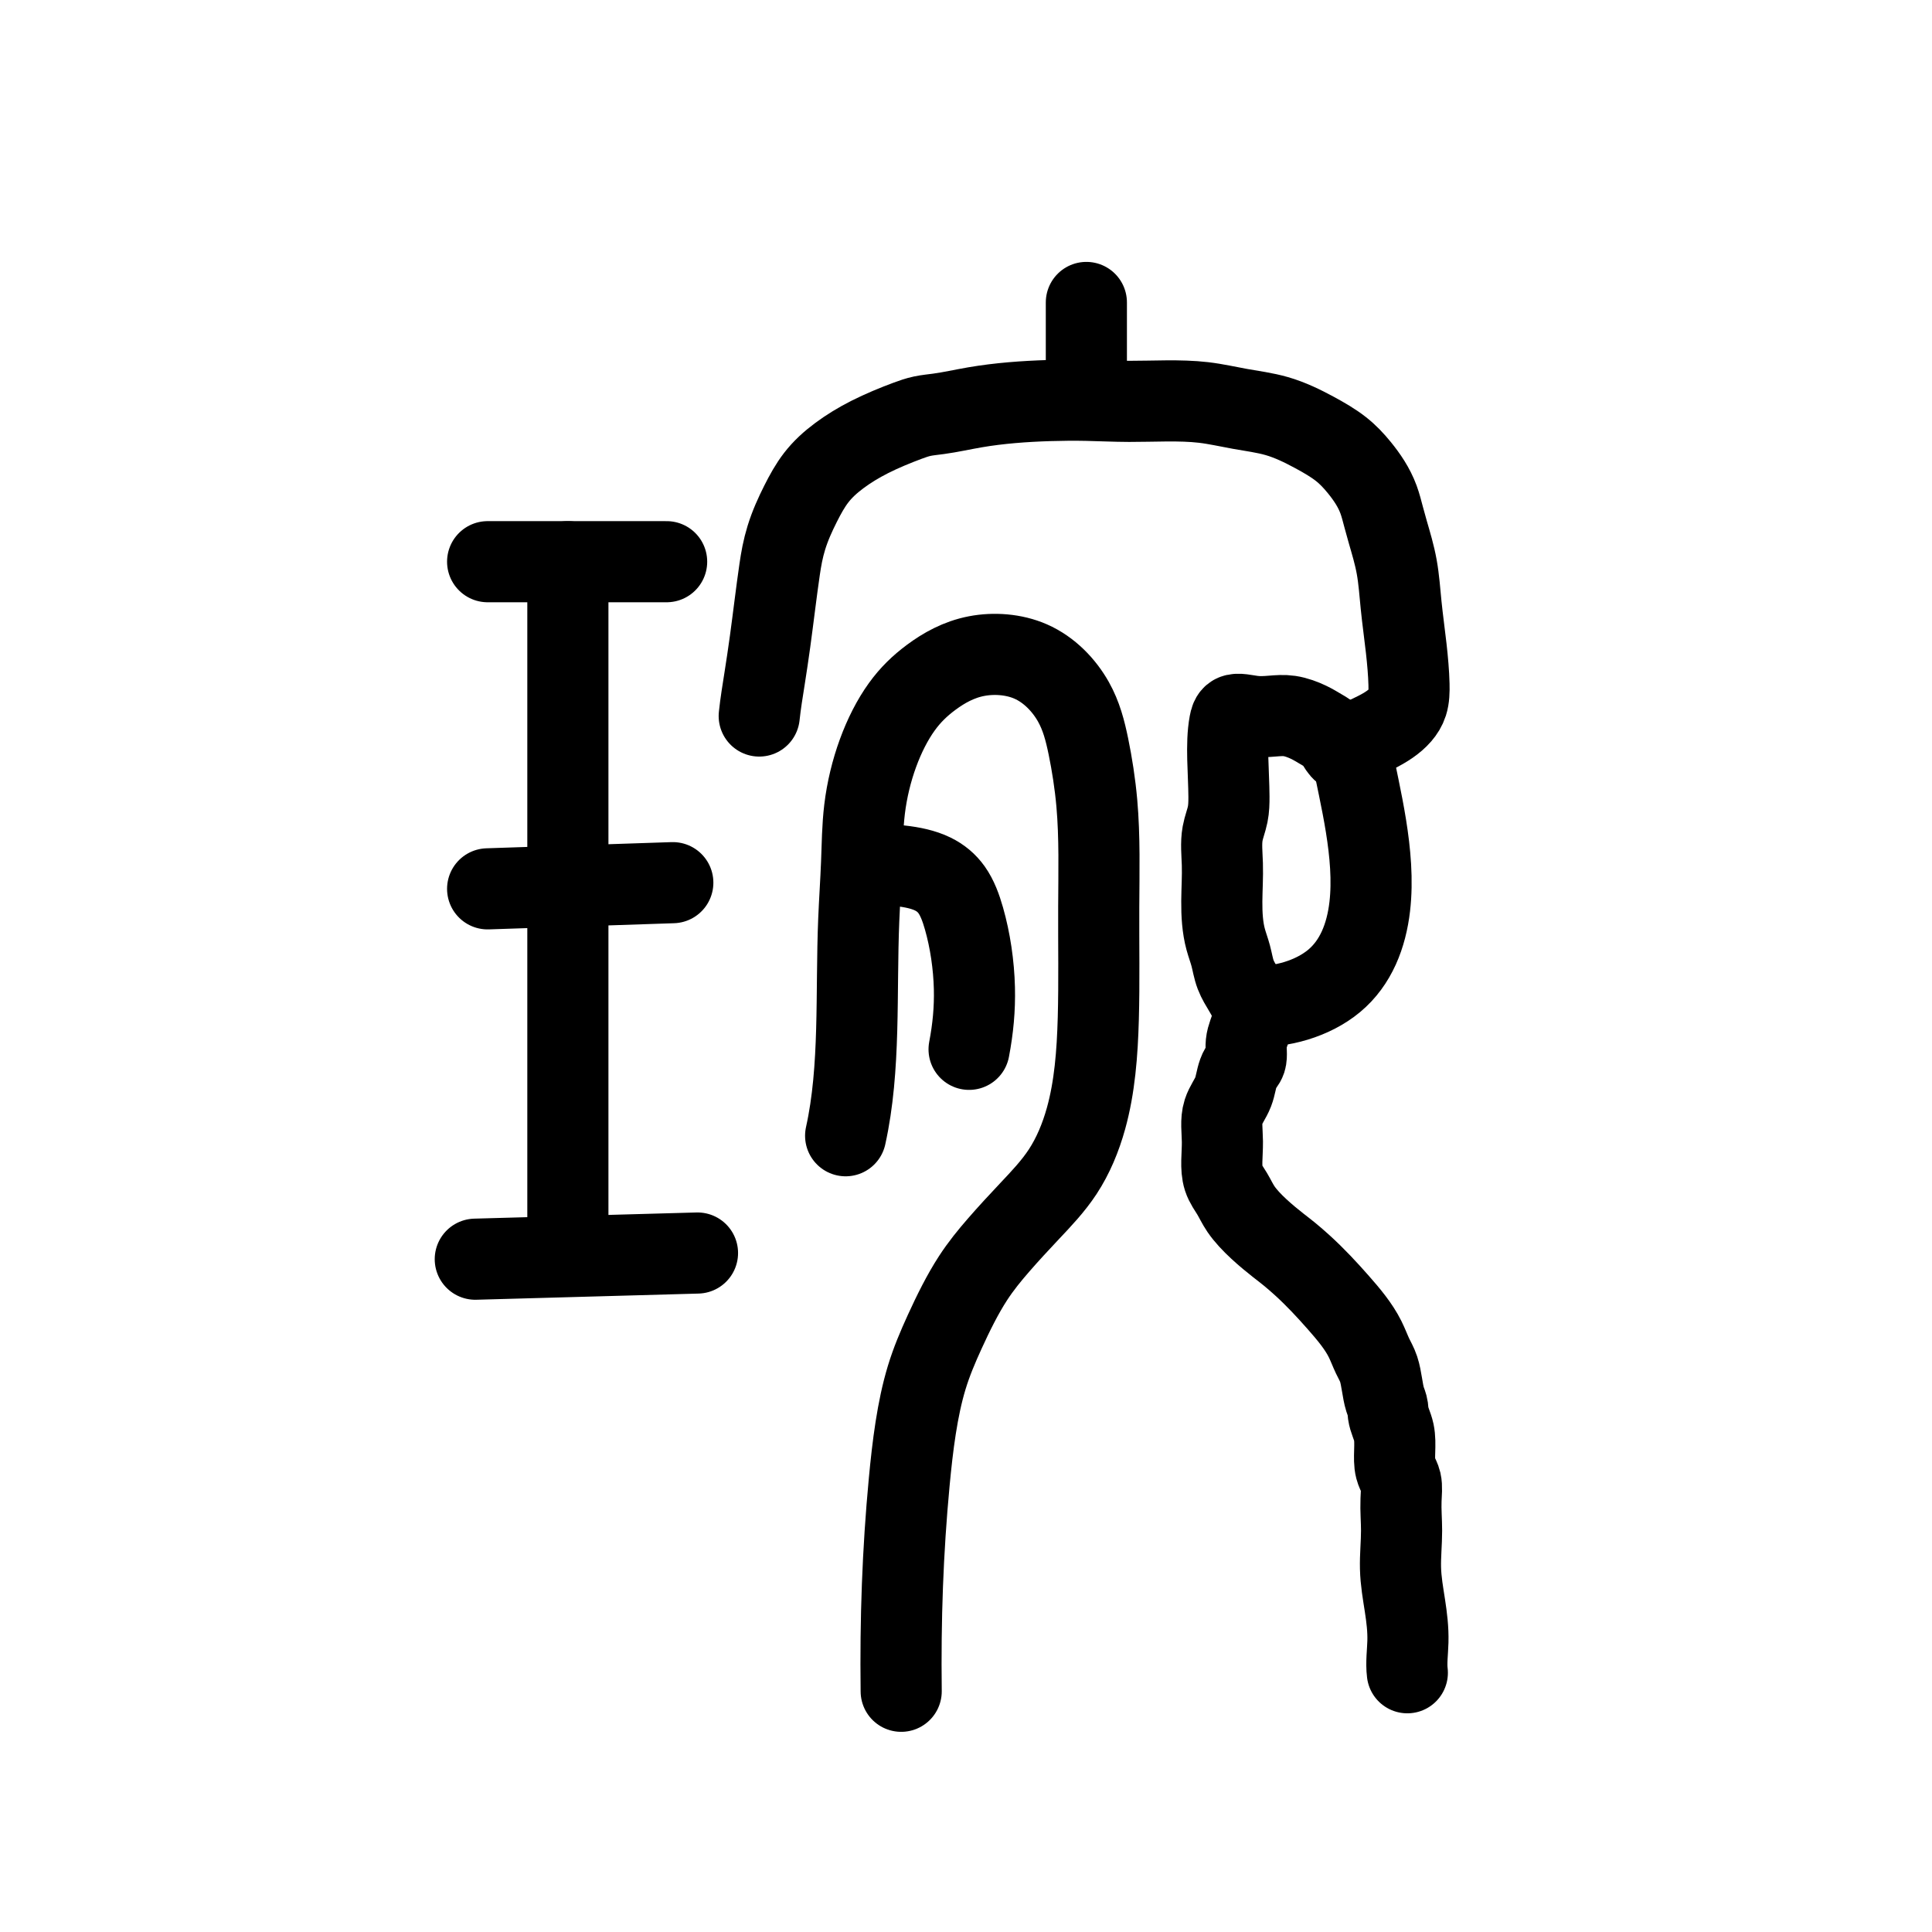
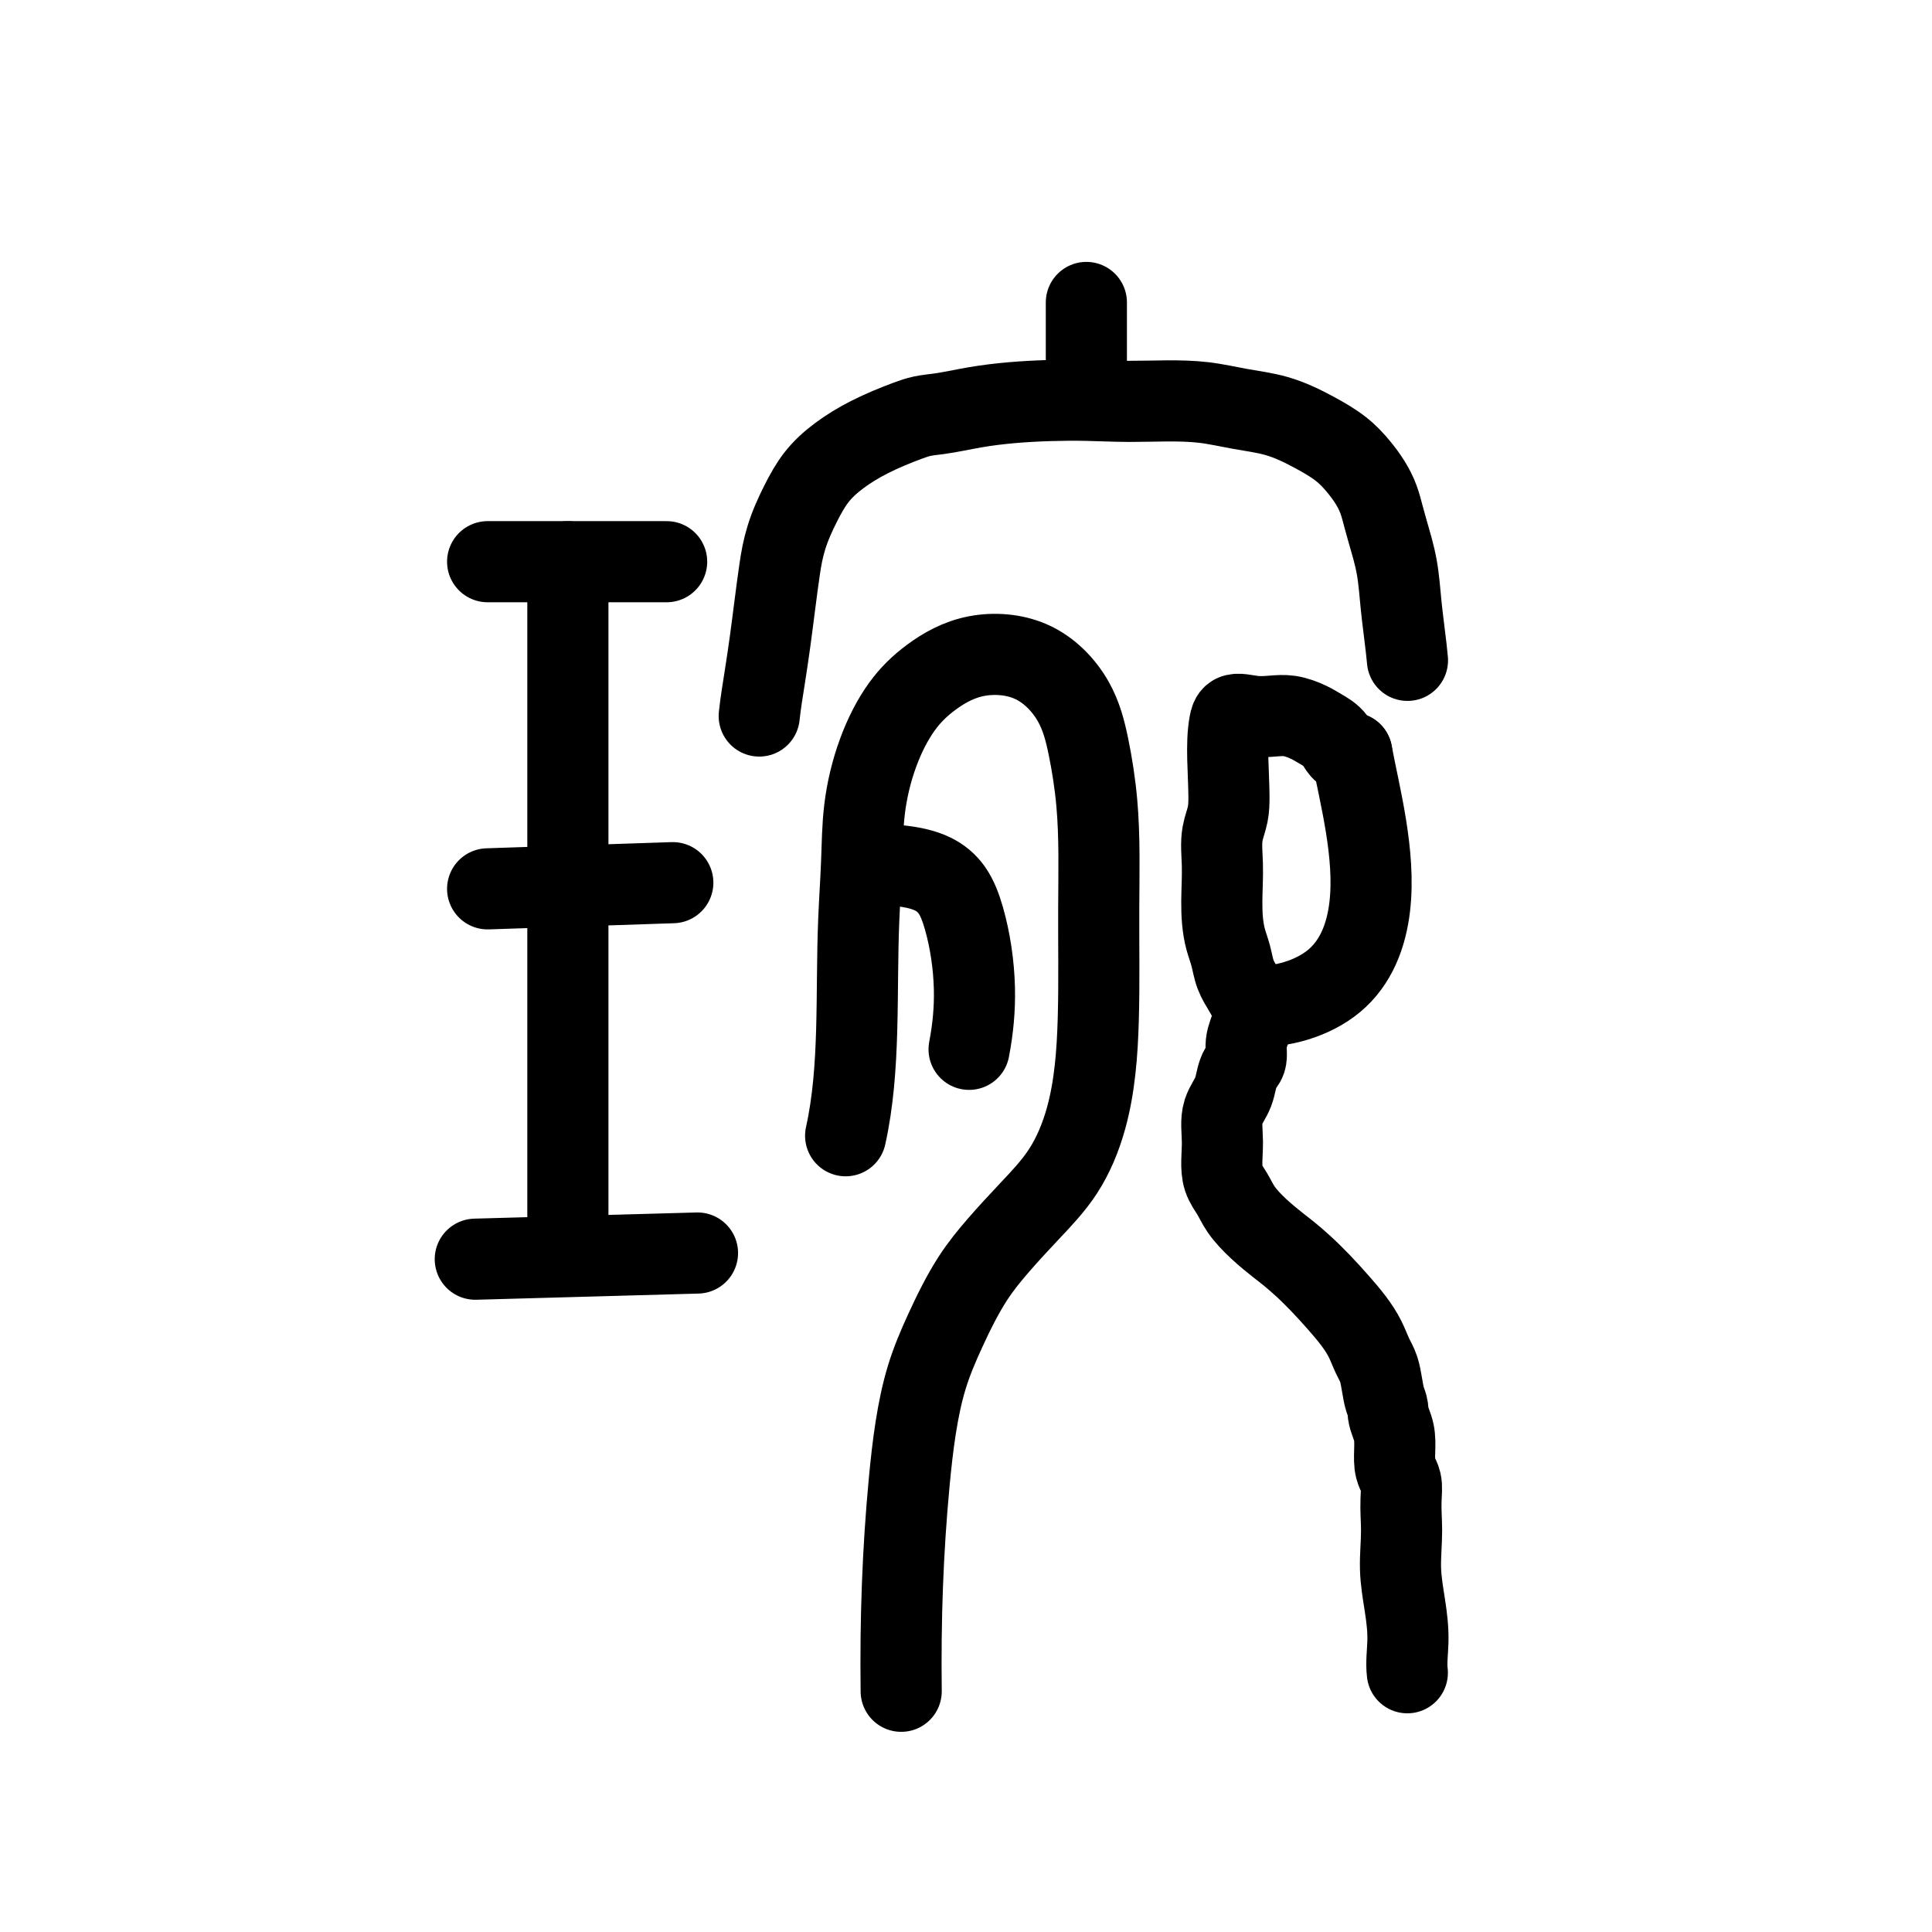
<svg xmlns="http://www.w3.org/2000/svg" viewBox="0 0 1024 1024">
  <g fill="none" stroke="black" stroke-width="43" stroke-linecap="round" stroke-linejoin="round">
    <path id="stroke-1" d="M 300.984,297.712 L 300.984,664.128" />
    <path id="stroke-2" d="M 458.019,458.019 C 470.526,458.189 484.62,458.488 494.359,463.232 C 498.476,465.237 501.815,468.036 504.384,471.652 C 507.379,475.868 509.328,481.193 510.946,486.873 C 514.23,498.399 516.15,511.387 516.454,523.785 C 516.721,534.7 515.734,545.158 513.636,556.166" />
    <path id="stroke-3" d="M 575.795,209.38 L 575.795,160.307" />
    <path id="stroke-4" d="M 664.128,533.265 C 678.977,534.191 695.894,529.261 707.121,519.903 C 718.665,510.28 724.194,495.975 725.999,480.462 C 729.213,452.846 720.627,421.404 716.473,399.131" />
-     <path id="stroke-5" d="M 716.473,399.131 C 717.176,395.662 719.37,393.562 722.196,391.825 C 724.314,390.523 726.788,389.425 729.177,388.233 C 734.285,385.685 739.005,382.707 742.329,378.861 C 743.883,377.062 745.132,375.073 745.863,372.783 C 746.796,369.859 746.887,366.443 746.794,362.688 C 746.649,356.804 746.053,350.088 745.339,343.698 C 744.457,335.802 743.394,328.404 742.616,320.686 C 741.942,314.009 741.482,307.093 740.301,300.524 C 739.12,293.954 737.219,287.731 735.569,282.012 C 734.797,279.336 734.08,276.772 733.369,274.076 C 732.559,271.008 731.756,267.769 730.645,264.745 C 728.231,258.179 724.359,252.623 720.549,247.93 C 717.465,244.131 714.421,240.898 710.658,237.947 C 706.635,234.792 701.79,231.959 696.468,229.095 C 690.458,225.861 683.841,222.586 676.702,220.535 C 670.38,218.718 663.649,217.86 657.181,216.703 C 650.713,215.546 644.509,214.09 637.837,213.311 C 625.356,211.854 611.242,212.77 598.519,212.733 C 590.658,212.709 583.327,212.322 575.846,212.175 C 569.374,212.048 562.789,212.1 556.069,212.307 C 543.064,212.708 529.556,213.689 516.753,215.892 C 510.138,217.03 503.712,218.494 497.42,219.347 C 494.476,219.746 491.563,220.011 488.856,220.582 C 486.149,221.154 483.648,222.033 481.002,223.017 C 474.613,225.391 467.377,228.371 460.962,231.614 C 454.913,234.673 449.596,237.964 444.926,241.431 C 440.14,244.985 436.035,248.723 432.587,253.194 C 429.428,257.291 426.82,262.003 424.236,267.149 C 421.485,272.627 418.761,278.596 416.782,285.031 C 415.913,287.858 415.188,290.775 414.615,293.586 C 414.041,296.397 413.619,299.102 413.205,301.919 C 411.493,313.576 409.921,327.149 408.155,340.001 C 407.243,346.641 406.278,353.088 405.243,359.648 C 404.208,366.208 403.102,372.879 402.403,379.502" />
+     <path id="stroke-5" d="M 745.987,350 C 745.791,347.891 745.571,345.777 745.339,343.698 C 744.457,335.802 743.394,328.404 742.616,320.686 C 741.942,314.009 741.482,307.093 740.301,300.524 C 739.12,293.954 737.219,287.731 735.569,282.012 C 734.797,279.336 734.08,276.772 733.369,274.076 C 732.559,271.008 731.756,267.769 730.645,264.745 C 728.231,258.179 724.359,252.623 720.549,247.93 C 717.465,244.131 714.421,240.898 710.658,237.947 C 706.635,234.792 701.79,231.959 696.468,229.095 C 690.458,225.861 683.841,222.586 676.702,220.535 C 670.38,218.718 663.649,217.86 657.181,216.703 C 650.713,215.546 644.509,214.09 637.837,213.311 C 625.356,211.854 611.242,212.77 598.519,212.733 C 590.658,212.709 583.327,212.322 575.846,212.175 C 569.374,212.048 562.789,212.1 556.069,212.307 C 543.064,212.708 529.556,213.689 516.753,215.892 C 510.138,217.03 503.712,218.494 497.42,219.347 C 494.476,219.746 491.563,220.011 488.856,220.582 C 486.149,221.154 483.648,222.033 481.002,223.017 C 474.613,225.391 467.377,228.371 460.962,231.614 C 454.913,234.673 449.596,237.964 444.926,241.431 C 440.14,244.985 436.035,248.723 432.587,253.194 C 429.428,257.291 426.82,262.003 424.236,267.149 C 421.485,272.627 418.761,278.596 416.782,285.031 C 415.913,287.858 415.188,290.775 414.615,293.586 C 414.041,296.397 413.619,299.102 413.205,301.919 C 411.493,313.576 409.921,327.149 408.155,340.001 C 407.243,346.641 406.278,353.088 405.243,359.648 C 404.208,366.208 403.102,372.879 402.403,379.502" />
    <path id="stroke-6" d="M 716.473,399.131 C 711.053,400.021 709.887,395.45 707.583,392.329 C 705.529,389.545 702.57,387.915 700.083,386.457 C 697.897,385.176 696.076,384.028 693.576,382.828 C 690.731,381.462 687.007,380.028 683.465,379.51 C 677.241,378.601 671.577,380.522 664.037,379.596 C 660.267,379.132 656.028,377.957 653.929,379.06 C 652.529,379.795 652.081,381.543 651.735,383.395 C 649.662,394.507 651.304,409.36 651.369,422.271 C 651.386,425.499 651.304,428.605 650.699,431.609 C 650.011,435.027 648.647,438.313 648.01,441.805 C 647.078,446.92 647.705,452.479 647.876,457.996 C 648.081,464.616 647.63,471.175 647.581,477.692 C 647.529,484.659 647.936,491.58 649.646,497.891 C 650.446,500.843 651.531,503.661 652.312,506.582 C 653.2,509.906 653.694,513.363 654.924,516.588 C 657.174,522.486 661.885,527.612 663.429,533.636 C 664.172,536.531 664.183,539.634 663.468,542.629 C 662.654,546.037 660.9,549.305 660.546,552.904 C 660.235,556.065 661.005,559.482 660.226,561.856 C 659.707,563.438 658.5,564.557 657.566,566.088 C 657.099,566.853 656.7,567.722 656.368,568.638 C 655.233,571.766 654.872,575.454 653.598,578.751 C 652.169,582.449 649.593,585.655 648.438,589.281 C 646.929,594.016 647.844,599.467 647.9,605.137 C 647.967,611.942 646.797,619.064 648.546,624.478 C 649.541,627.559 651.482,630.087 653.058,632.713 C 654.634,635.338 655.845,638.061 657.756,640.875 C 662.505,647.866 671.575,655.414 677.517,660.076 C 679.618,661.723 681.327,663.011 683.482,664.778 C 685.514,666.444 687.942,668.538 690.276,670.662 C 697.278,677.034 703.438,683.687 709.428,690.492 C 714.833,696.633 720.1,702.899 723.516,709.749 C 725.04,712.804 726.195,715.975 727.479,718.67 C 728.608,721.039 729.836,723.04 730.712,725.692 C 732.294,730.48 732.732,737.388 734.106,741.685 C 734.614,743.272 735.249,744.503 735.501,746.289 C 735.627,747.182 735.658,748.213 735.796,749.211 C 736.269,752.619 738.004,755.638 738.753,759.157 C 740.071,765.341 738.346,773.073 739.692,778.259 C 740.14,779.987 740.93,781.433 741.616,782.959 C 741.959,783.723 742.276,784.506 742.481,785.39 C 743.097,788.042 742.705,791.597 742.574,794.986 C 742.355,800.635 742.861,805.824 742.862,811.256 C 742.863,817.775 742.136,824.644 742.296,831.127 C 742.467,838.058 743.653,844.548 744.662,851.123 C 745.606,857.273 746.395,863.499 746.22,870.114 C 746.073,875.626 745.257,881.409 745.917,886.594" />
    <path id="stroke-7" d="M 251.911,667.399 L 369.687,664.128" />
    <path id="stroke-8" d="M 258.454,297.712 L 353.329,297.712" />
    <path id="stroke-9" d="M 258.454,471.105 L 356.601,467.834" />
    <path id="stroke-10" d="M 448.204,601.968 C 456.169,566.098 453.566,526.167 455.153,487.594 C 455.57,477.459 456.276,467.417 456.661,457.425 C 457.029,447.872 457.104,438.363 458.242,428.911 C 460.704,408.446 468.149,388.247 477.955,374.64 C 482.485,368.355 487.519,363.477 493.597,358.971 C 500.236,354.05 508.121,349.572 517.625,347.749 C 526.729,346.004 537.317,346.695 546.237,350.592 C 556.172,354.933 564.038,363.249 568.927,371.946 C 573.124,379.41 575.128,387.155 576.883,395.69 C 578.799,405.01 580.419,415.273 581.339,425.684 C 582.93,443.693 582.428,462.147 582.348,480.828 C 582.264,500.607 582.654,520.641 582.121,539.829 C 581.606,558.393 580.226,576.165 575.624,592.753 C 572.808,602.904 568.784,612.612 563.251,621.037 C 558.148,628.807 551.76,635.486 545.848,641.759 C 539.935,648.032 534.497,653.899 529.129,660.084 C 524.532,665.38 519.987,670.909 515.752,677.41 C 510.18,685.965 505.146,696.202 500.751,705.81 C 497.015,713.98 493.741,721.694 491.155,730.212 C 486.144,746.717 483.715,766.24 481.892,785.61 C 478.455,822.149 477.176,858.142 477.649,896.409" />
  </g>
</svg>
